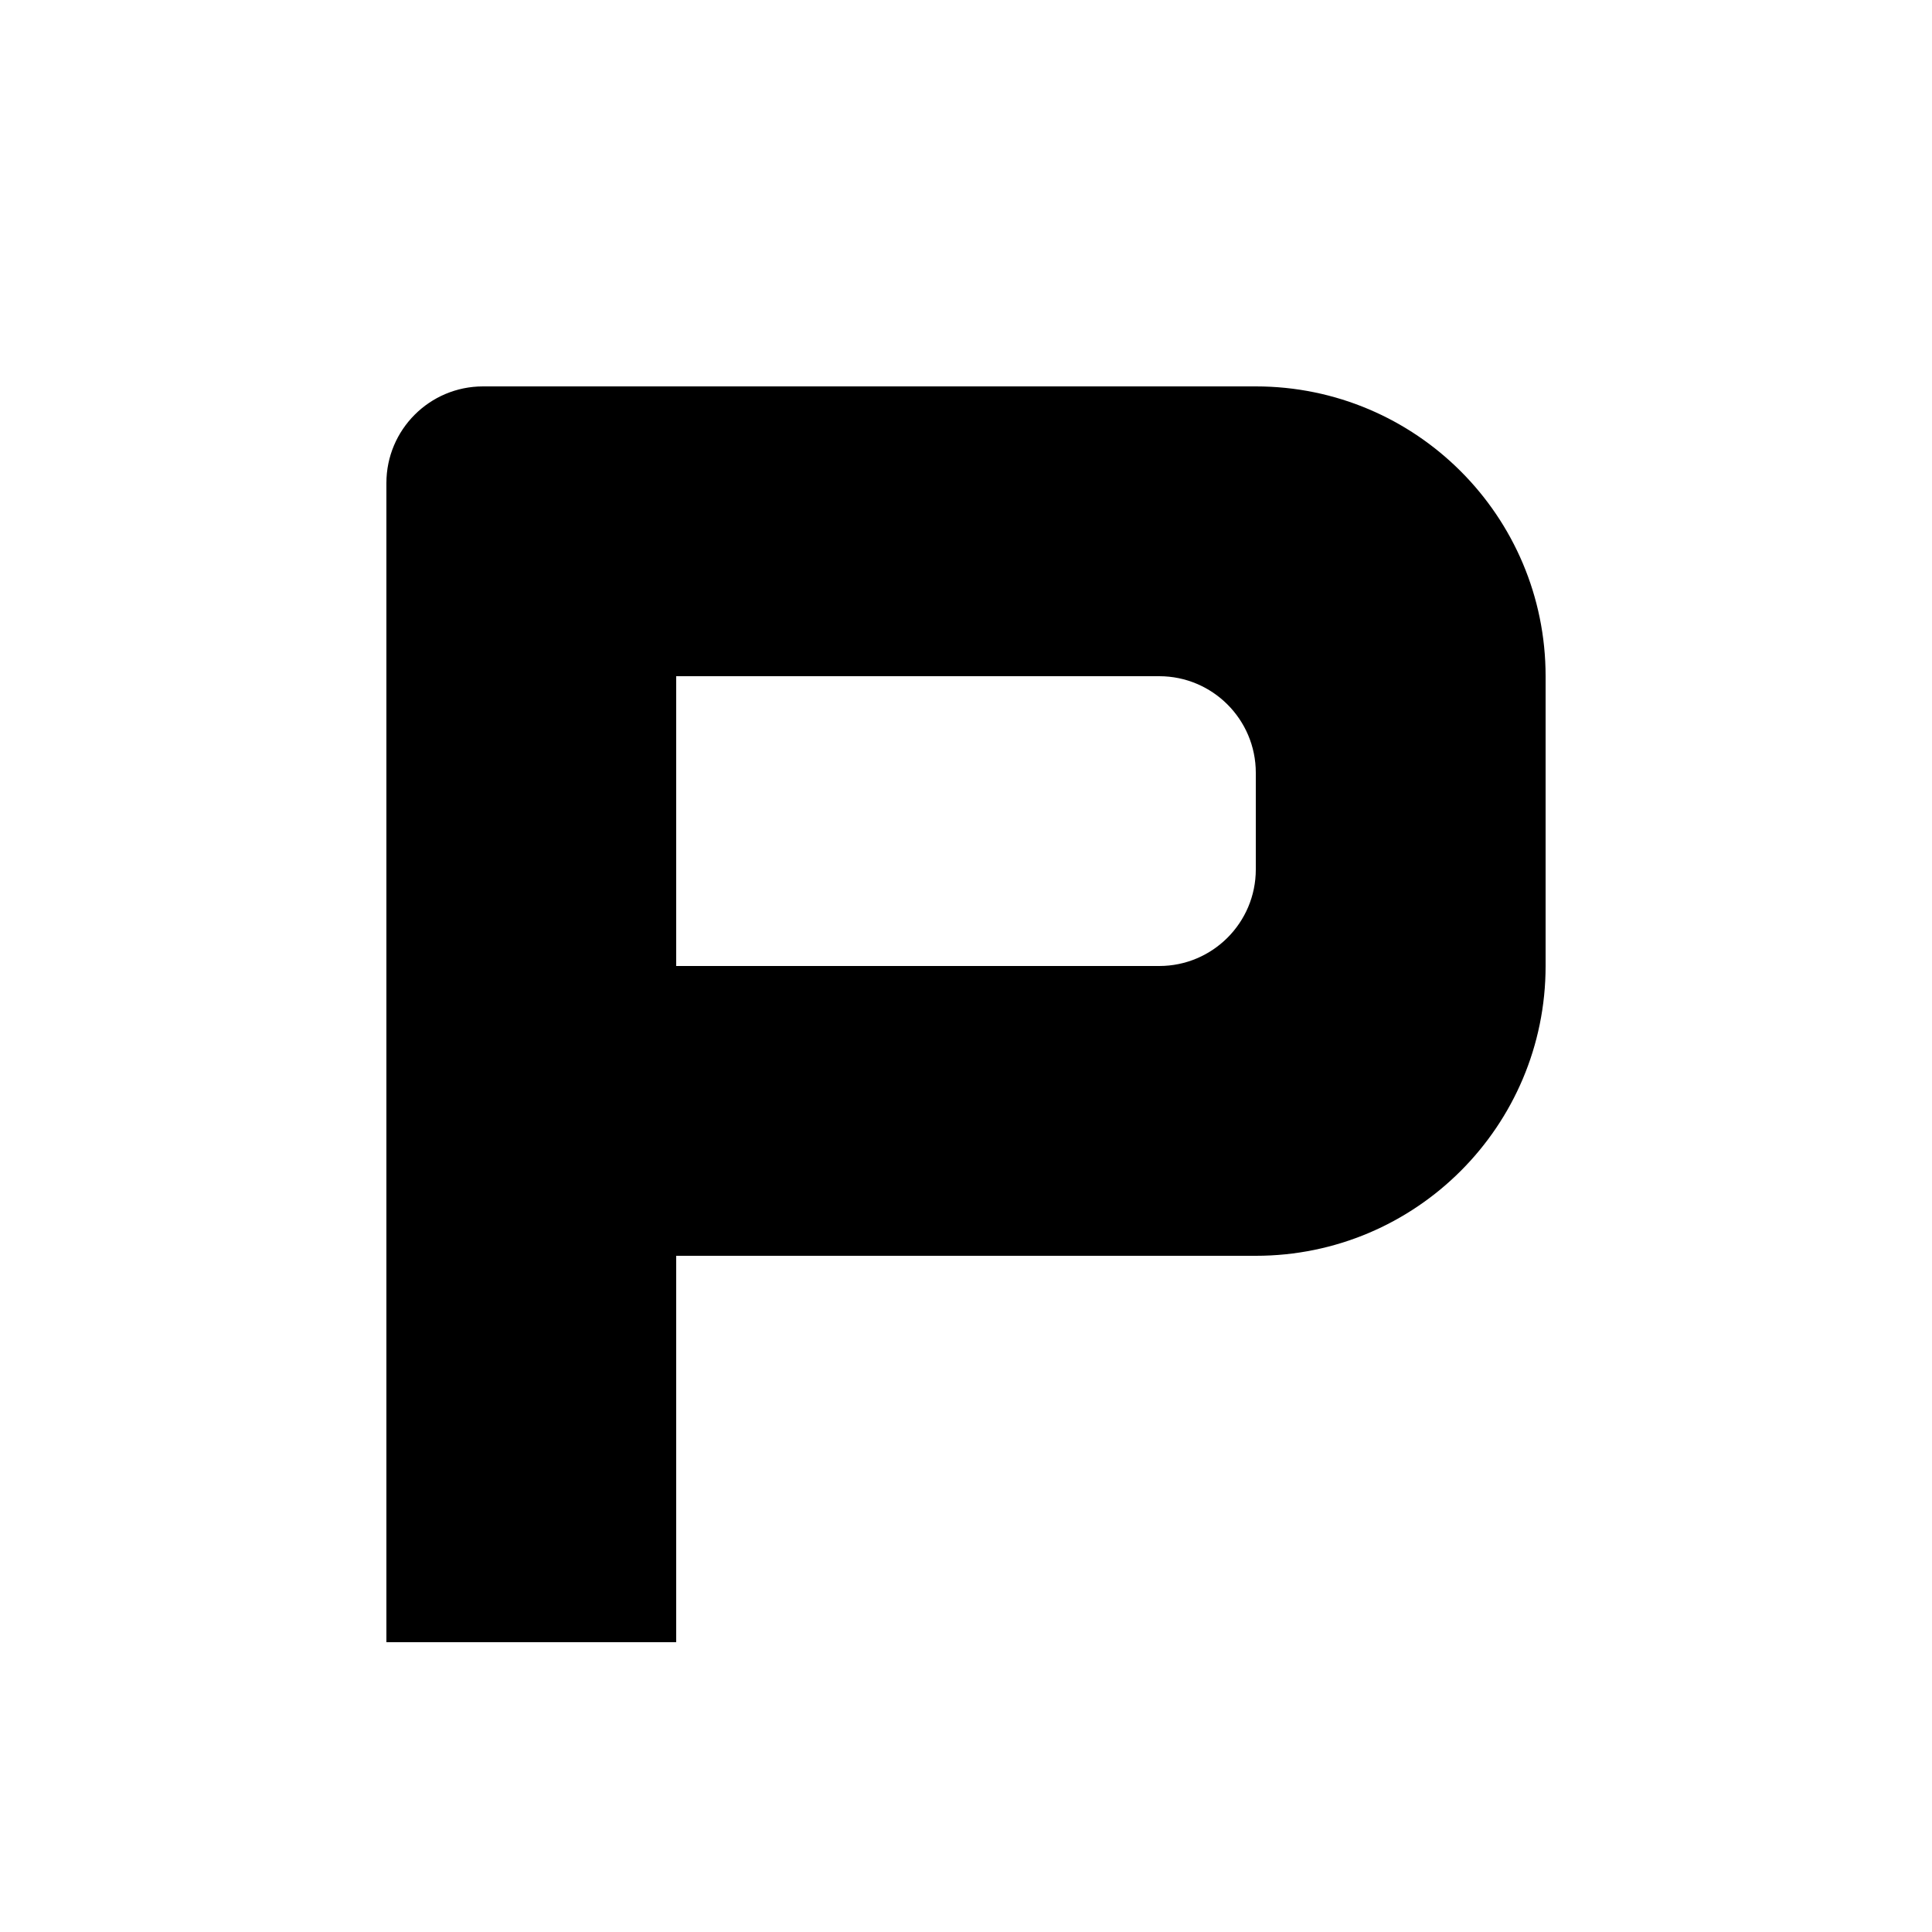
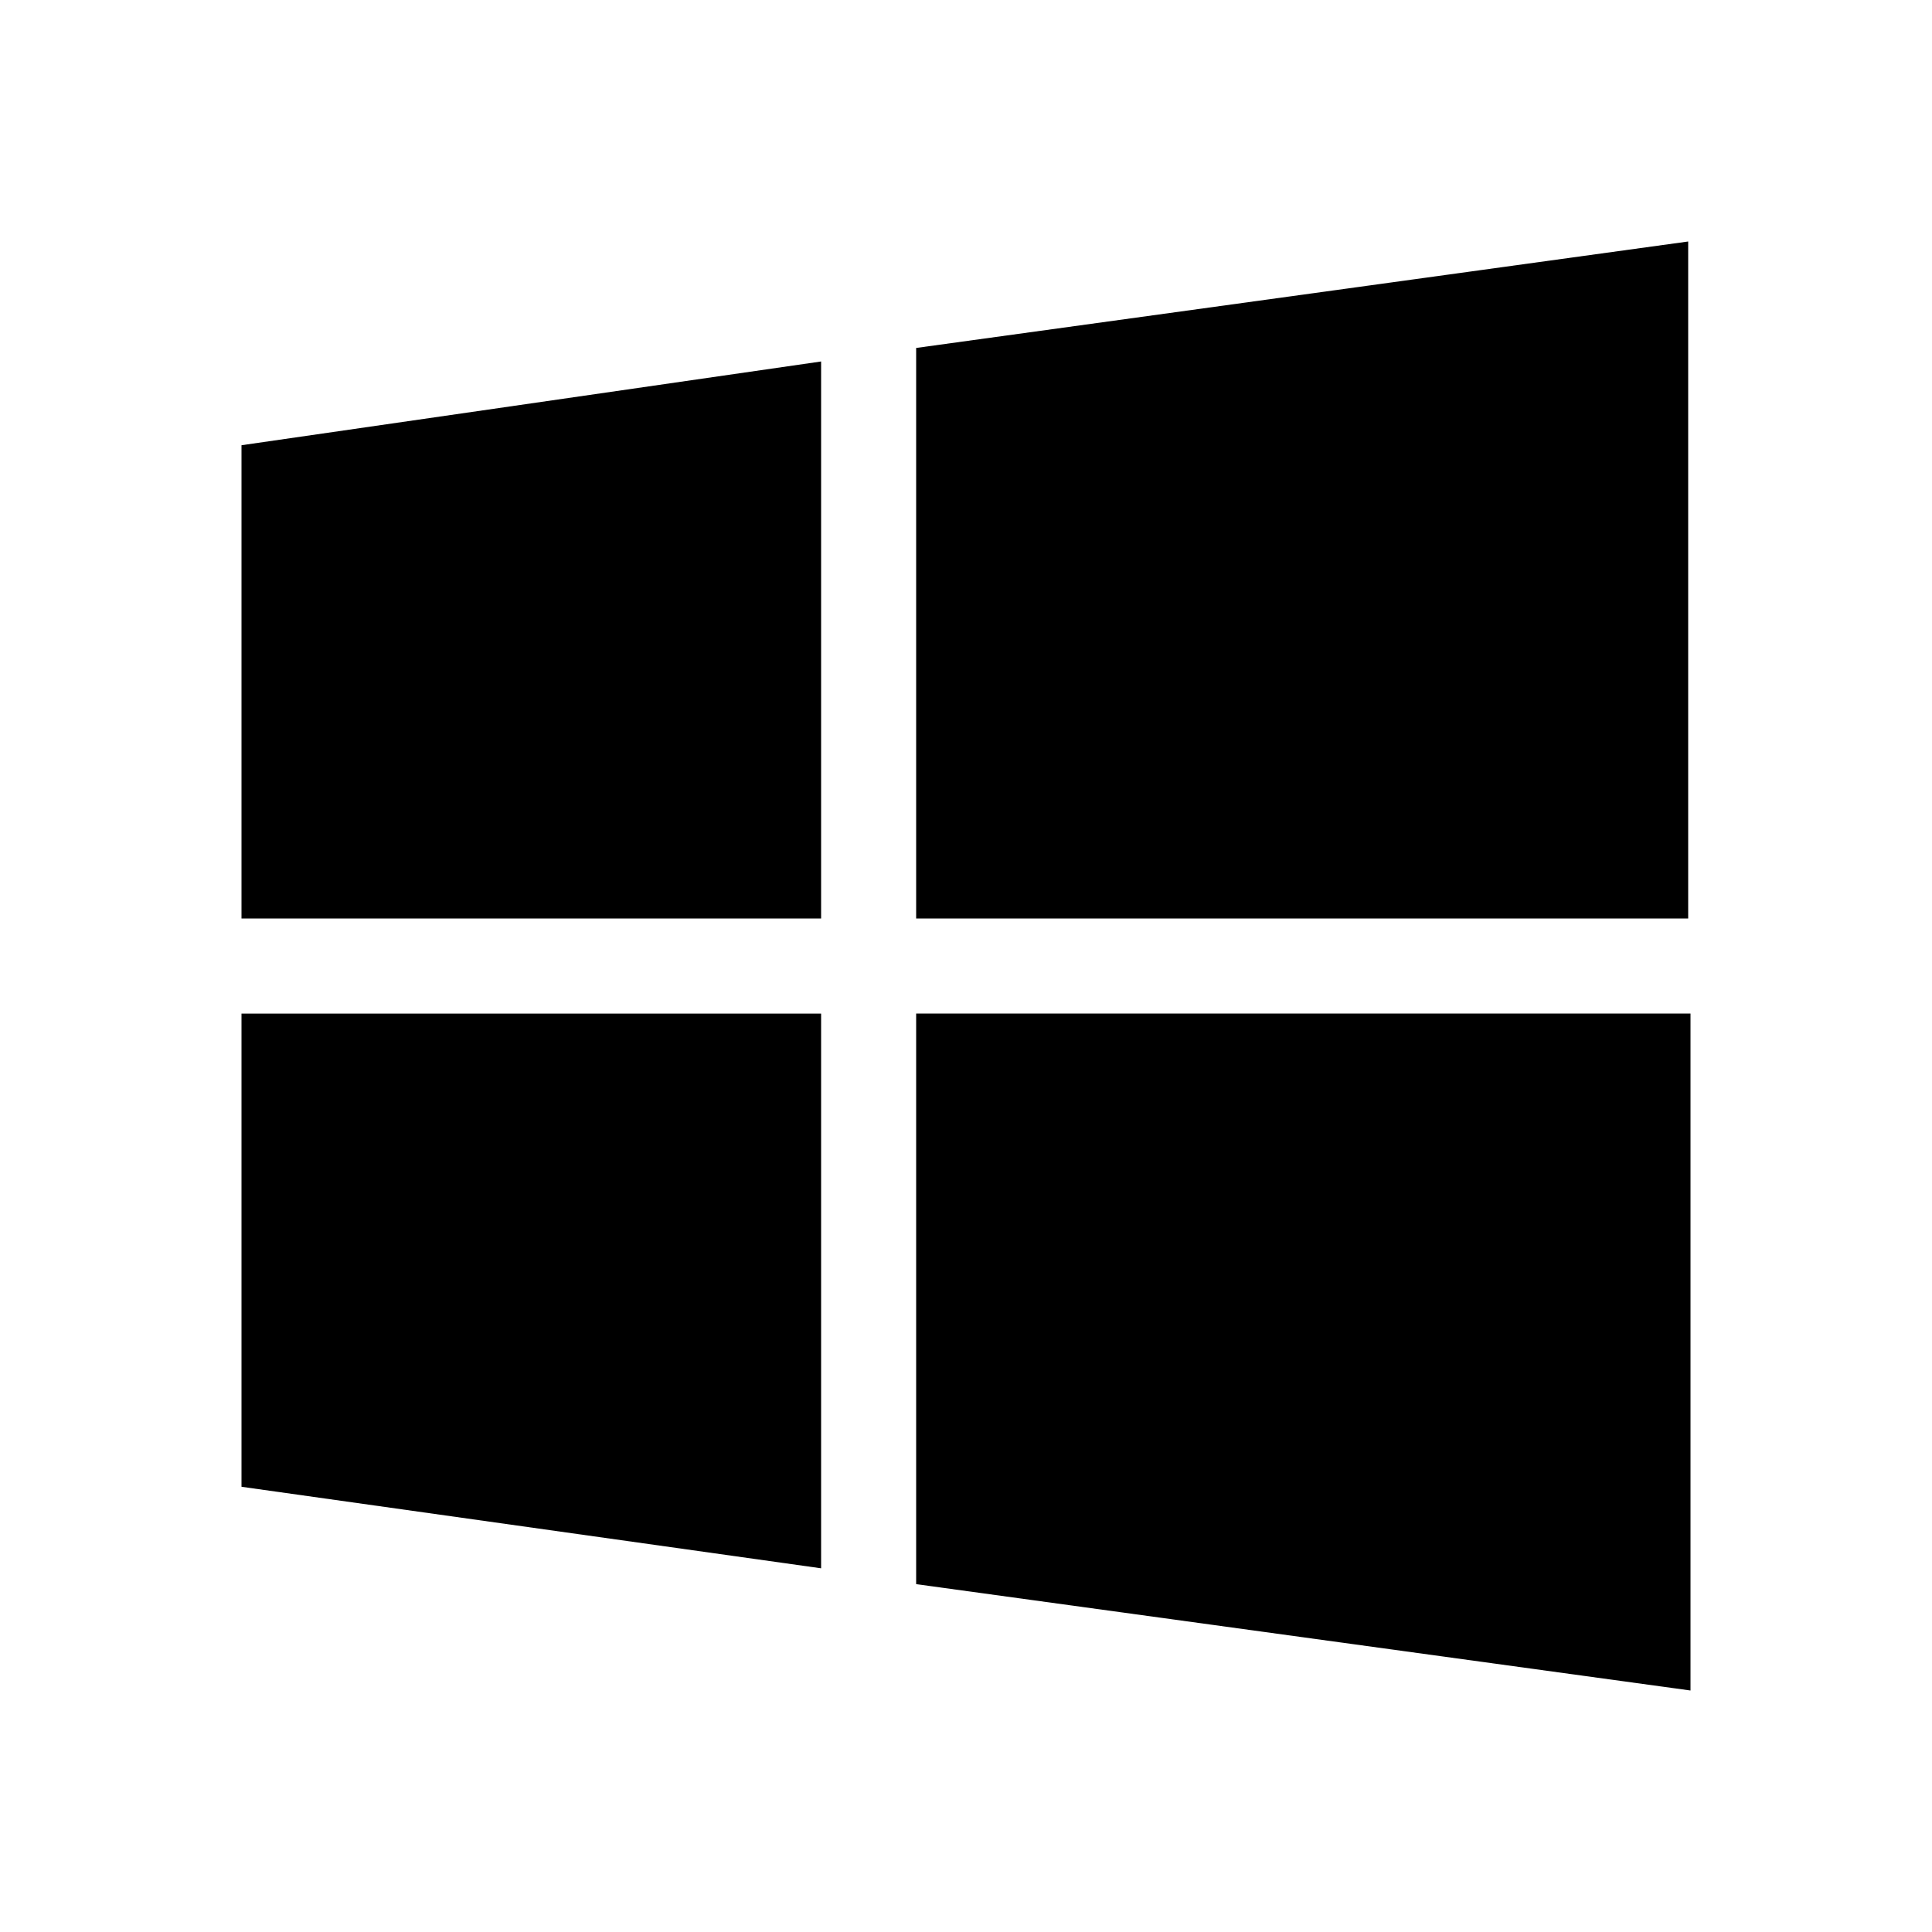
<svg xmlns="http://www.w3.org/2000/svg" width="20" height="20" viewBox="0 0 20 20">
-   <path d="M7 13v4H4V5c0-.552.448-1 1-1h8c1.657 0 3 1.343 3 3v3c0 1.657-1.343 3-3 3H7zm0-6v3h5c.552 0 1-.448 1-1V8c0-.552-.448-1-1-1H7z" />
+   <path d="M2.5 9.508h6V3.742l-6 .867v4.898zm6.984-5.906v5.906h7.992V2.5L9.484 3.602zm0 12.797L17.5 17.5v-7.008H9.484v5.906zM2.5 15.391l6 .844v-5.742h-6v4.898z" />
</svg>
